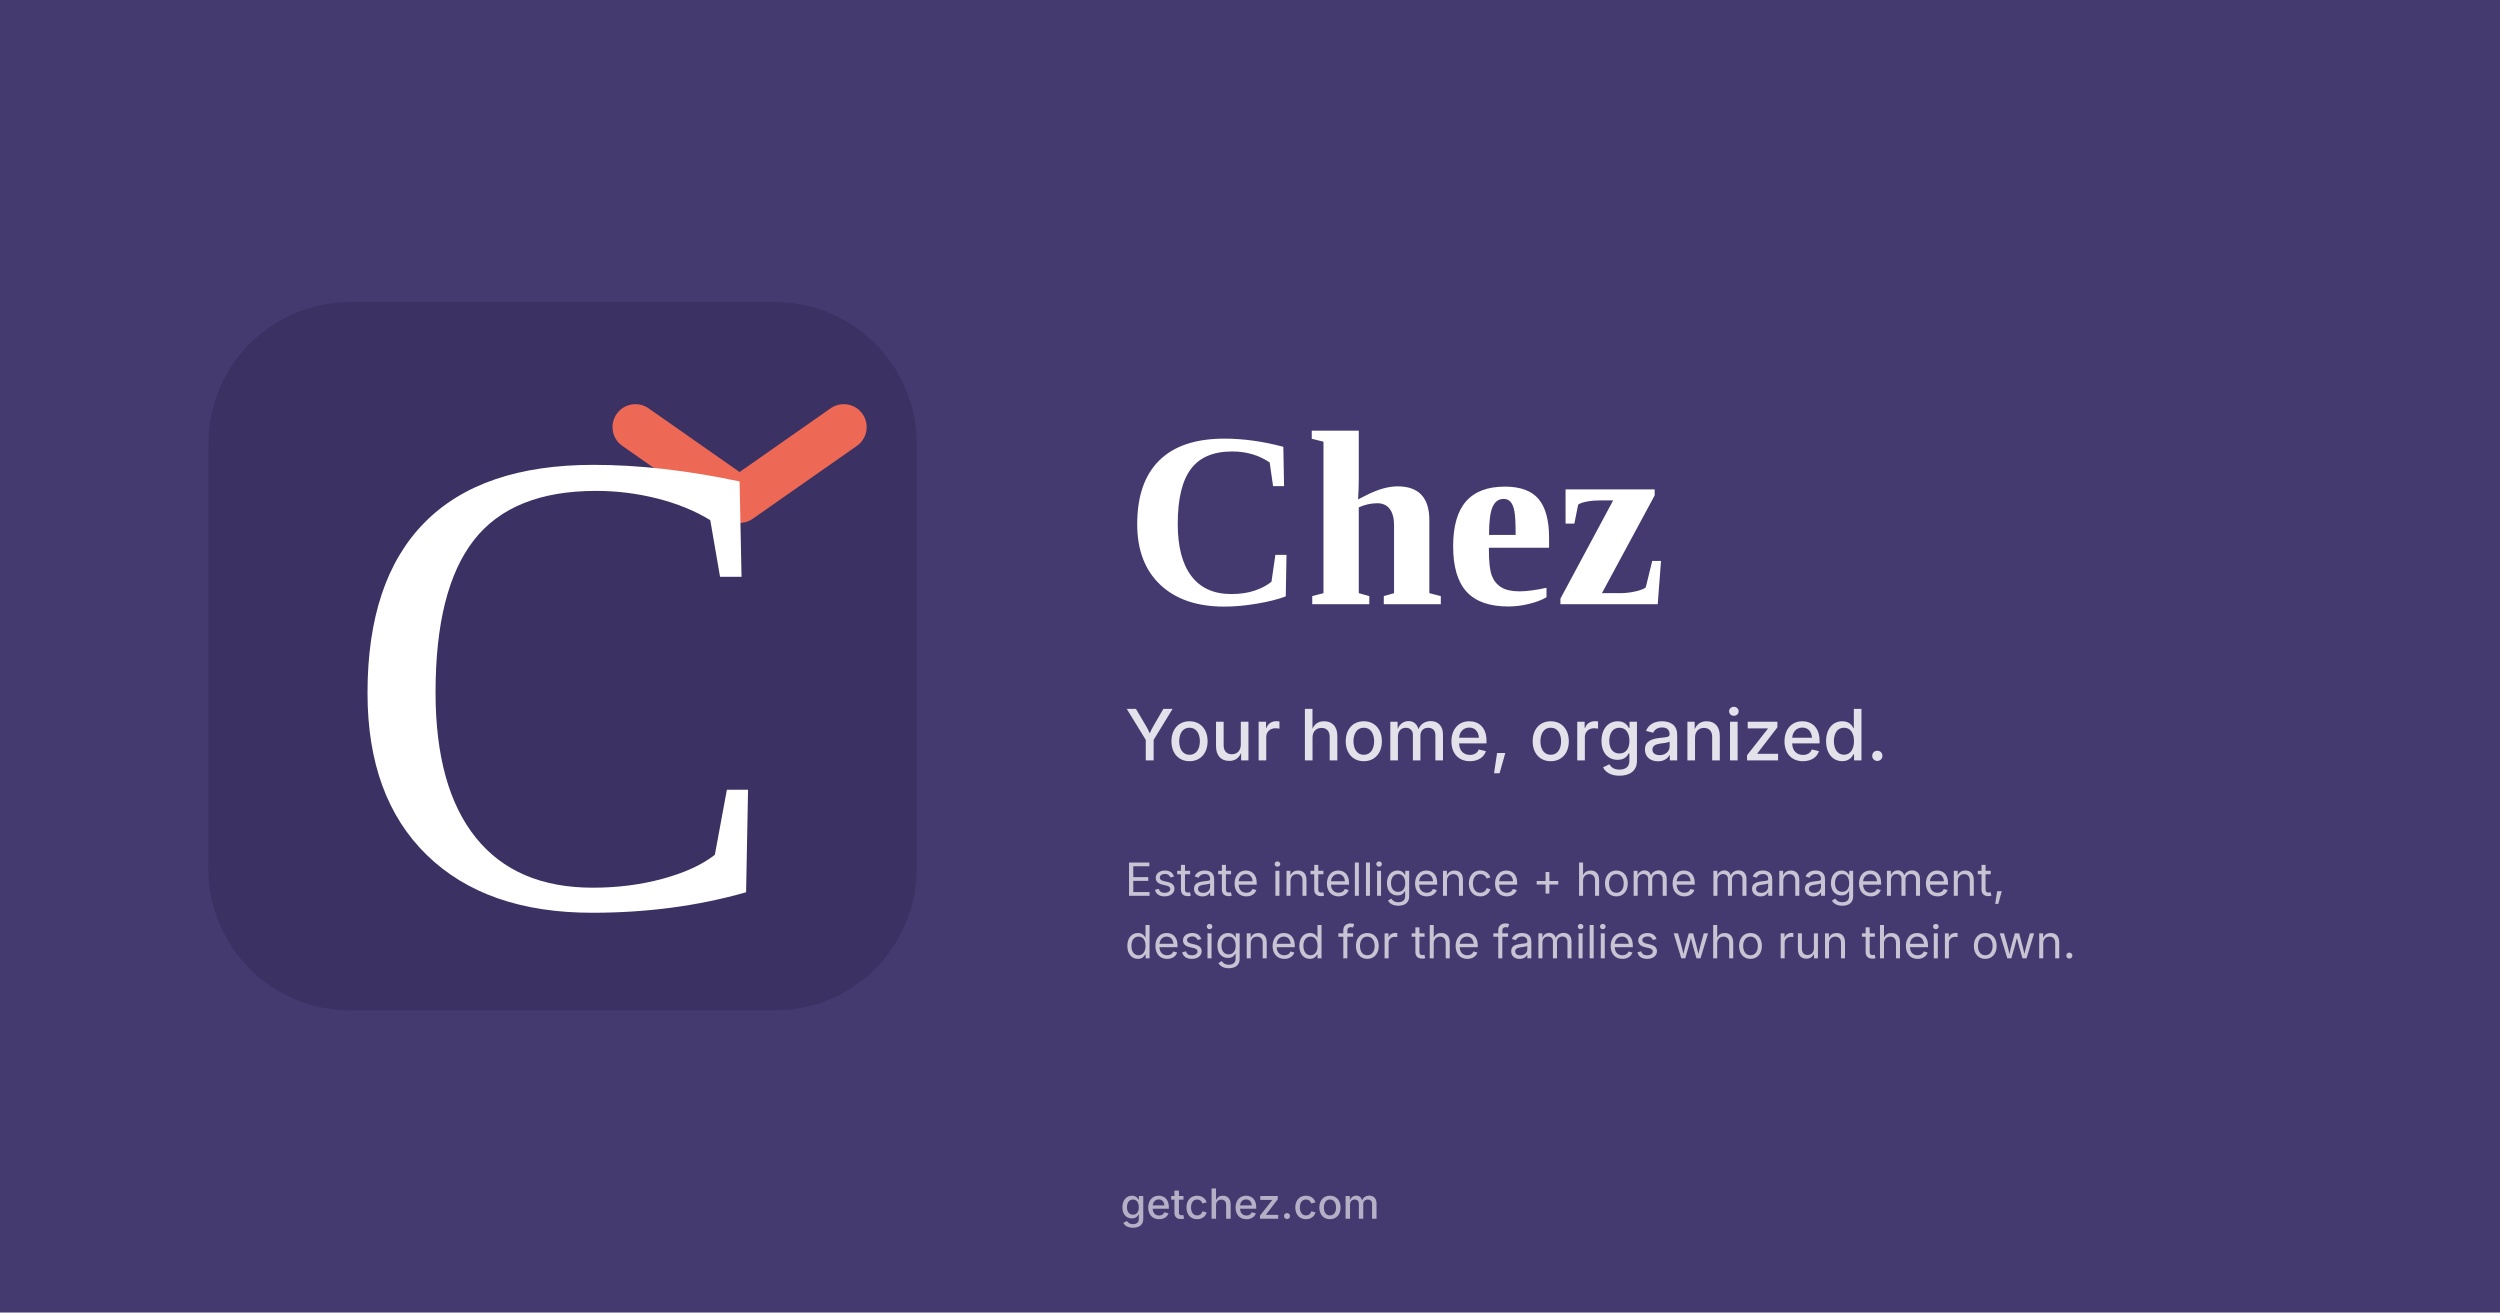
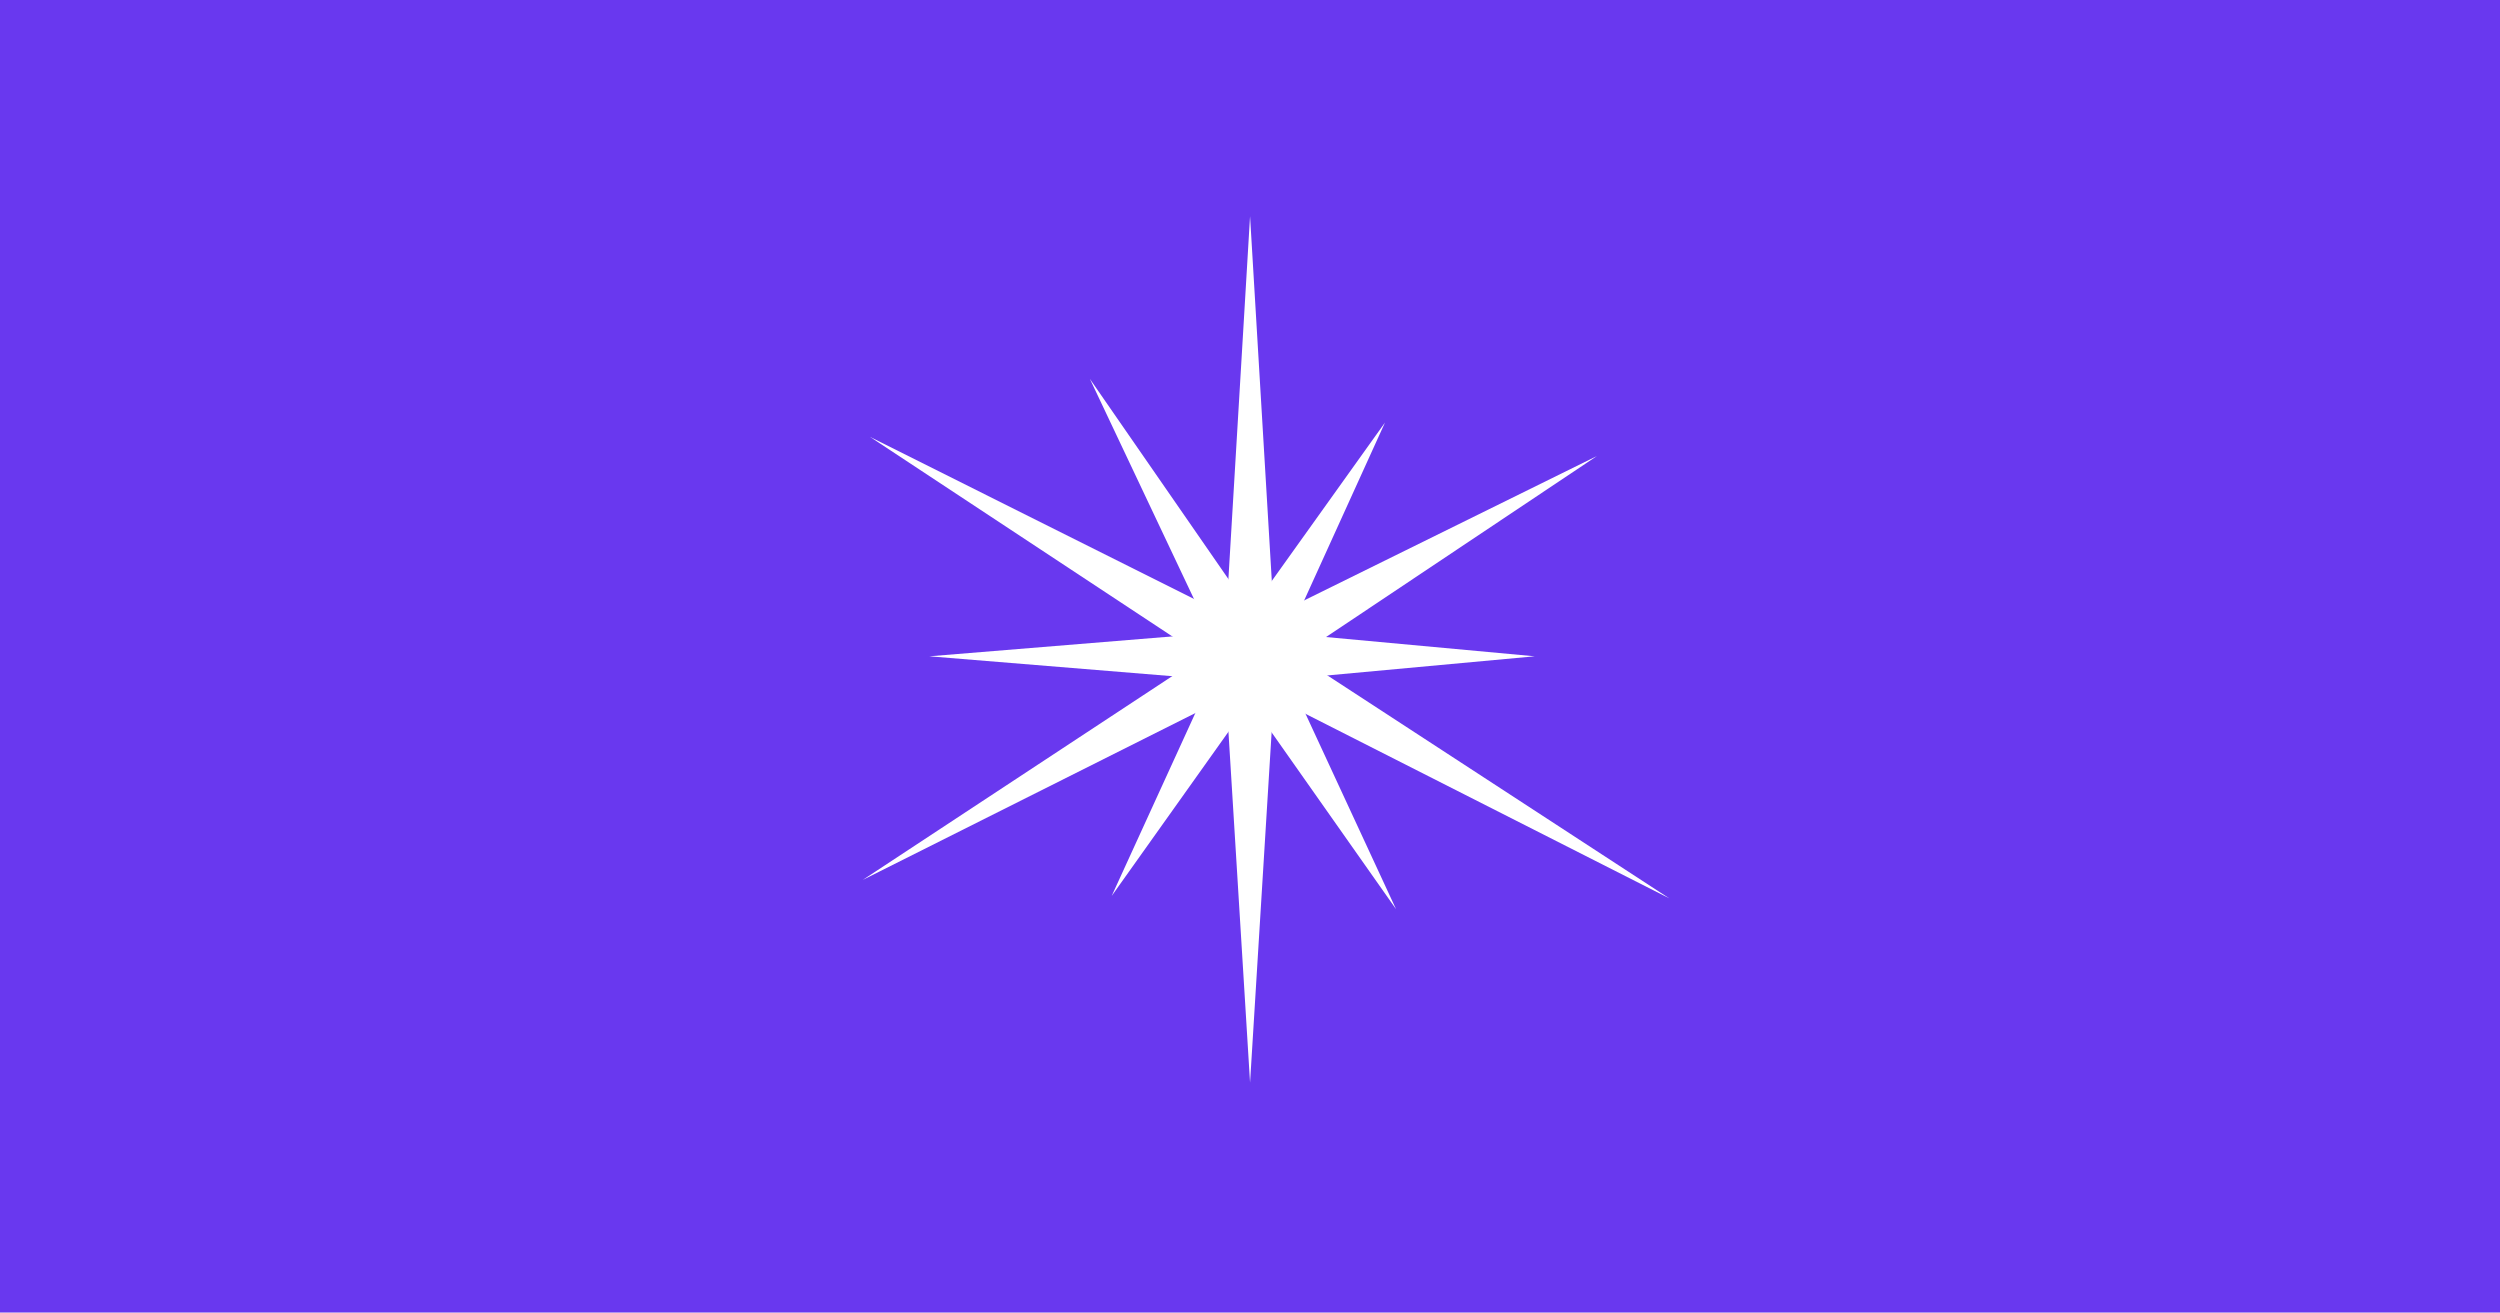
<svg xmlns="http://www.w3.org/2000/svg" viewBox="0 0 1200 630" width="1200" height="630">
-   <rect width="1200" height="630" fill="#453A70" />
-   <g transform="translate(100, 145)">
-     <rect width="340" height="340" rx="68" fill="#3B3162" />
-     <path d="M205 60 L255 95 L305 60" stroke="#ED6955" stroke-width="22" stroke-linecap="round" stroke-linejoin="round" fill="none" />
-     <text x="170" y="290" font-family="ui-serif, 'New York', Georgia, 'Times New Roman', serif" font-size="320" font-weight="500" fill="#FFFFFF" text-anchor="middle">C</text>
+   <rect width="1200" height="630" fill="#6938EF" />
+   <g fill="white" transform="translate(375, 90) scale(0.879)">
+     <path d="M 256.00 15.69 L 270.34 256.00 L 241.66 256.00 Z" />
+     <path d="M 329.70 128.34 L 268.42 263.17 L 243.58 248.83 Z" />
+     <path d="M 445.48 146.60 L 263.17 268.42 L 248.83 243.58 Z" />
+     <path d="M 411.44 256.00 L 256.00 270.34 L 256.00 241.66 Z" />
+     <path d="M 484.99 388.21 L 248.83 268.42 L 263.17 243.58 Z" />
+     <path d="M 335.73 394.10 L 243.58 263.17 L 268.42 248.83 Z" />
+     <path d="M 256.00 488.83 L 241.66 256.00 L 270.34 256.00 Z" />
+     <path d="M 180.45 386.85 L 243.58 248.83 L 268.42 263.17 Z" />
+     <path d="M 44.49 378.12 L 248.83 243.58 L 263.17 268.42 Z" />
+     <path d="M 80.86 256.00 L 256.00 241.66 L 256.00 270.34 Z" />
+     <path d="M 48.45 136.17 L 263.17 243.58 L 248.83 268.42 Z" />
+     <path d="M 168.54 104.52 L 268.42 248.83 L 243.58 263.17 Z" />
+     <circle cx="256" cy="256" r="18.43" />
  </g>
-   <g transform="translate(540, 0)">
-     <text x="0" y="290" font-family="ui-serif, 'New York', Georgia, 'Times New Roman', serif" font-size="120" font-weight="600" fill="#FFFFFF">Chez</text>
-     <text x="0" y="365" font-family="ui-sans-serif, -apple-system, BlinkMacSystemFont, system-ui, sans-serif" font-size="34" font-weight="500" fill="#FFFFFF" opacity="0.85">Your home, organized.</text>
-     <text x="0" y="430" font-family="ui-sans-serif, -apple-system, BlinkMacSystemFont, system-ui, sans-serif" font-size="22" font-weight="400" fill="#FFFFFF" opacity="0.7">Estate intelligence + home management,</text>
-     <text x="0" y="460" font-family="ui-sans-serif, -apple-system, BlinkMacSystemFont, system-ui, sans-serif" font-size="22" font-weight="400" fill="#FFFFFF" opacity="0.7">designed for the families who run their own.</text>
-   </g>
-   <text x="600" y="585" font-family="ui-sans-serif, -apple-system, BlinkMacSystemFont, system-ui, sans-serif" font-size="20" font-weight="500" fill="#FFFFFF" opacity="0.6" text-anchor="middle">getchez.com</text>
</svg>
